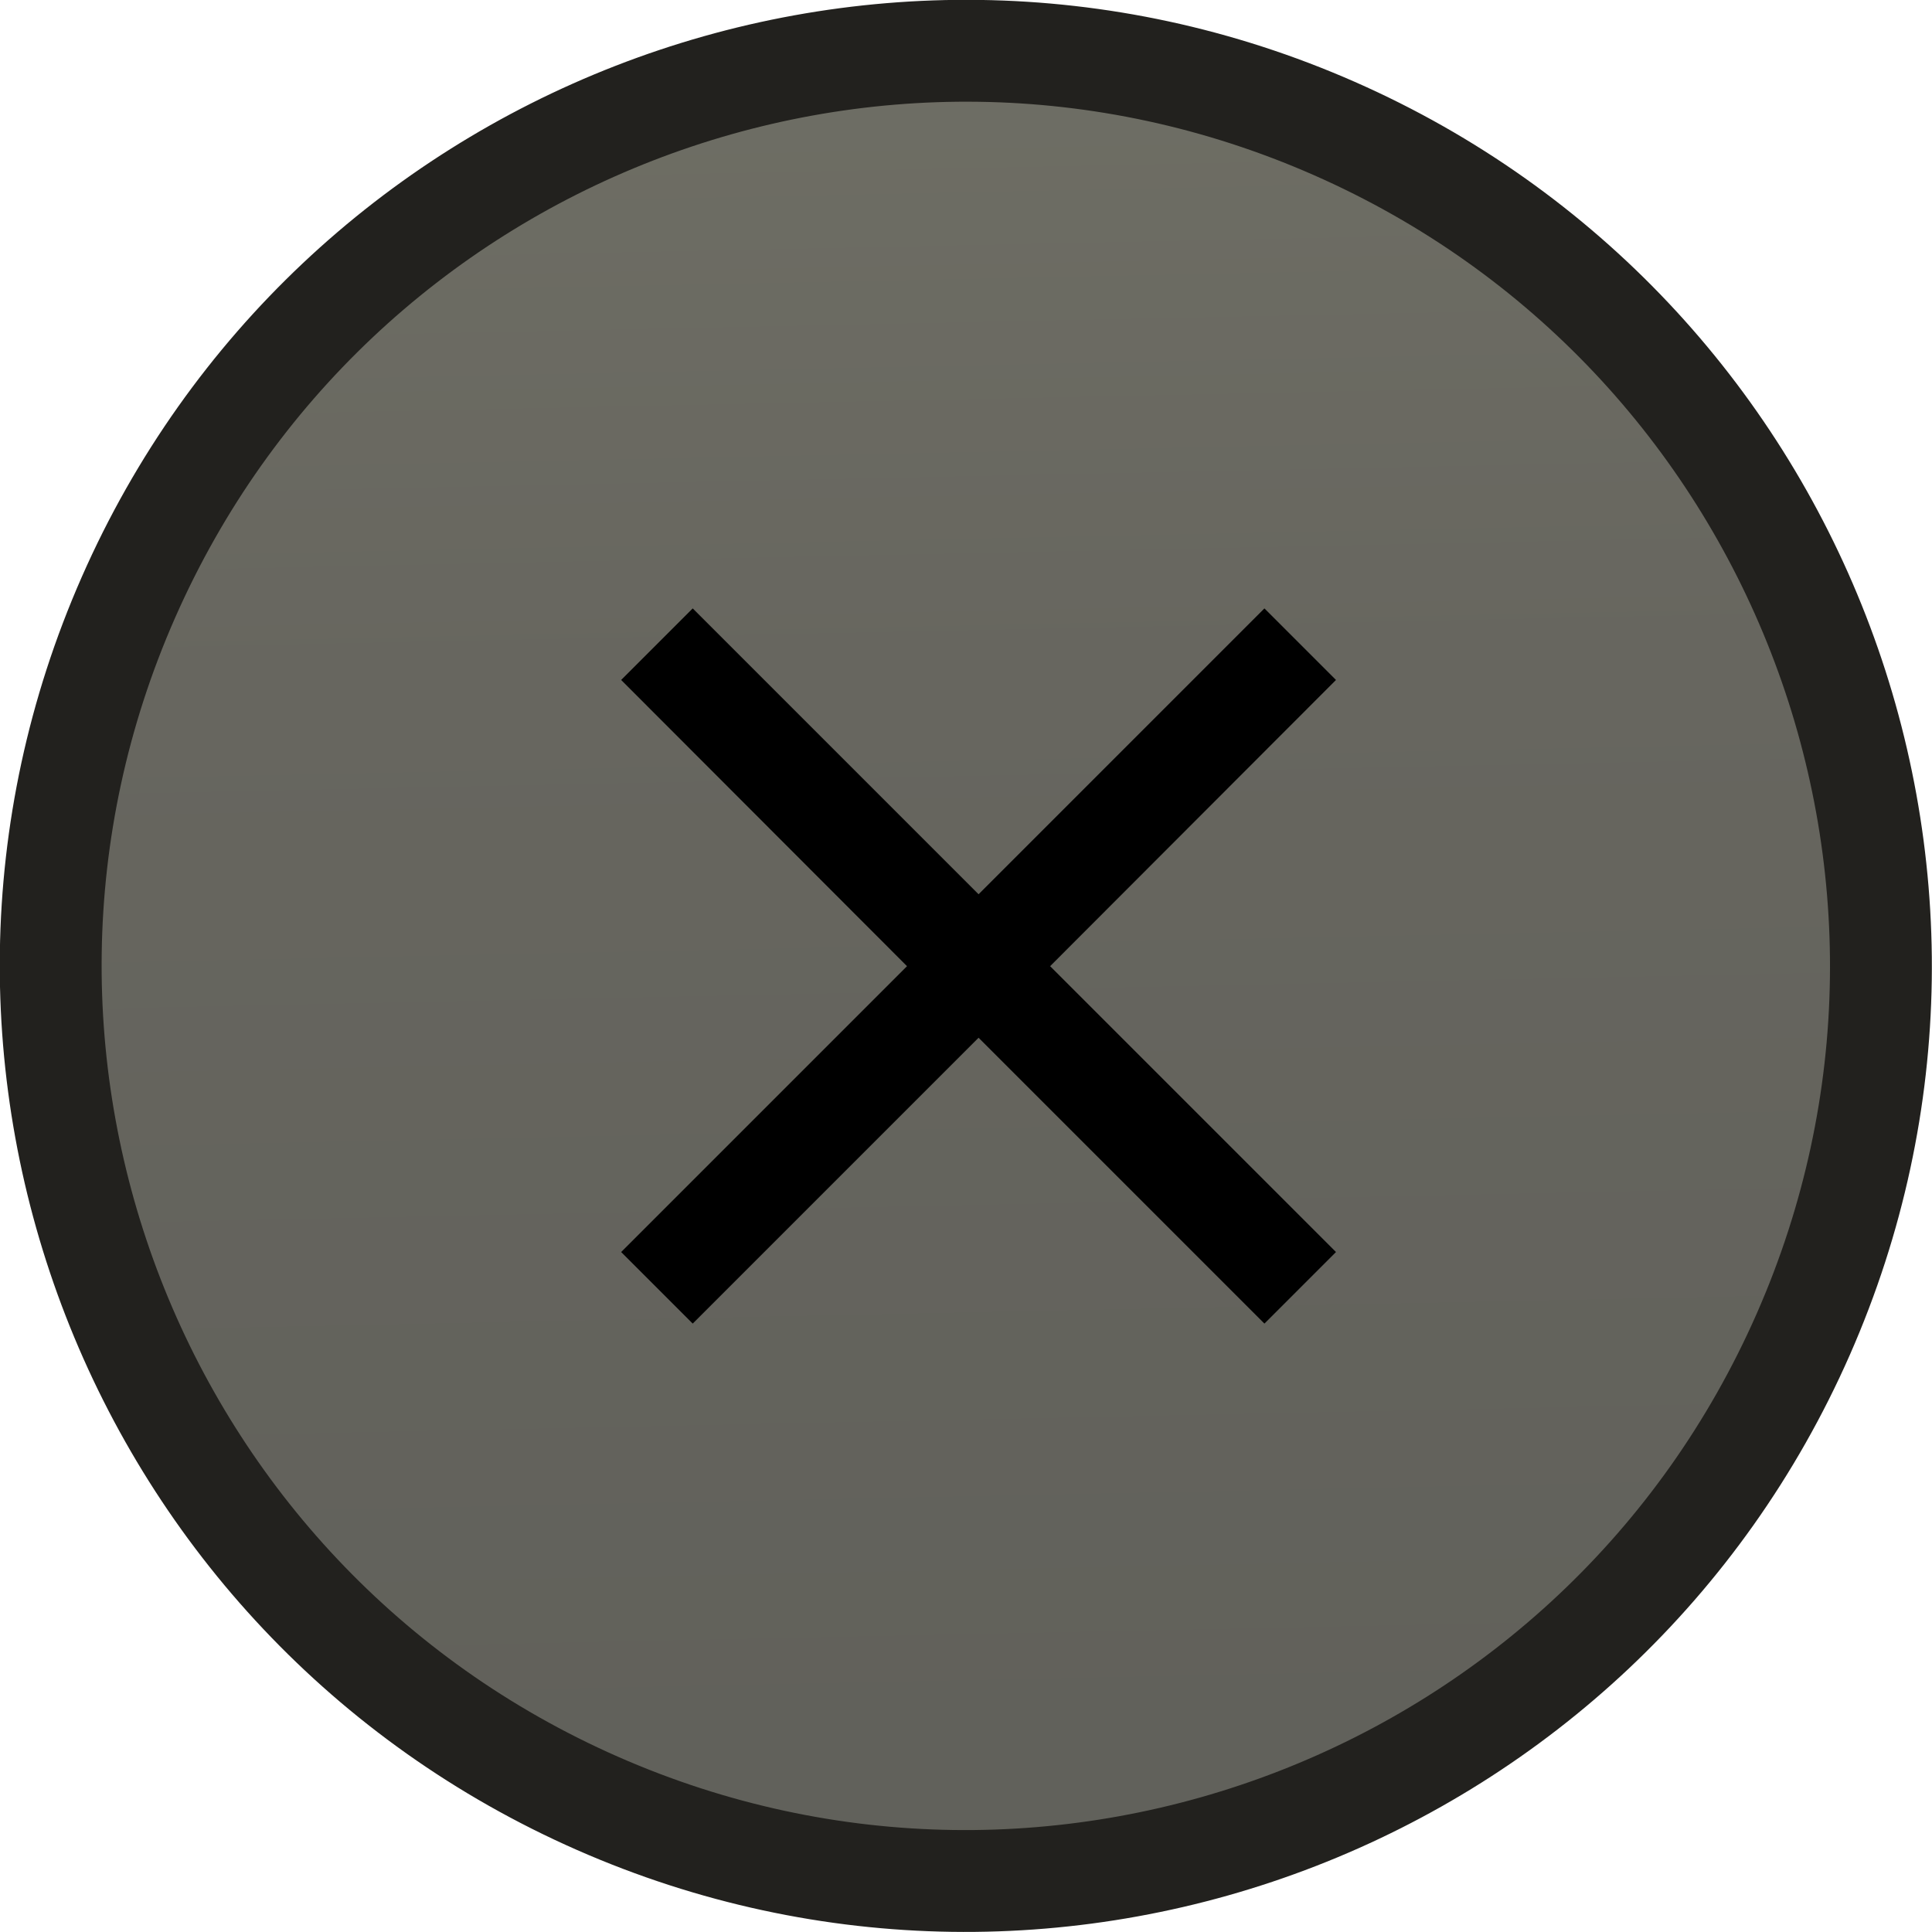
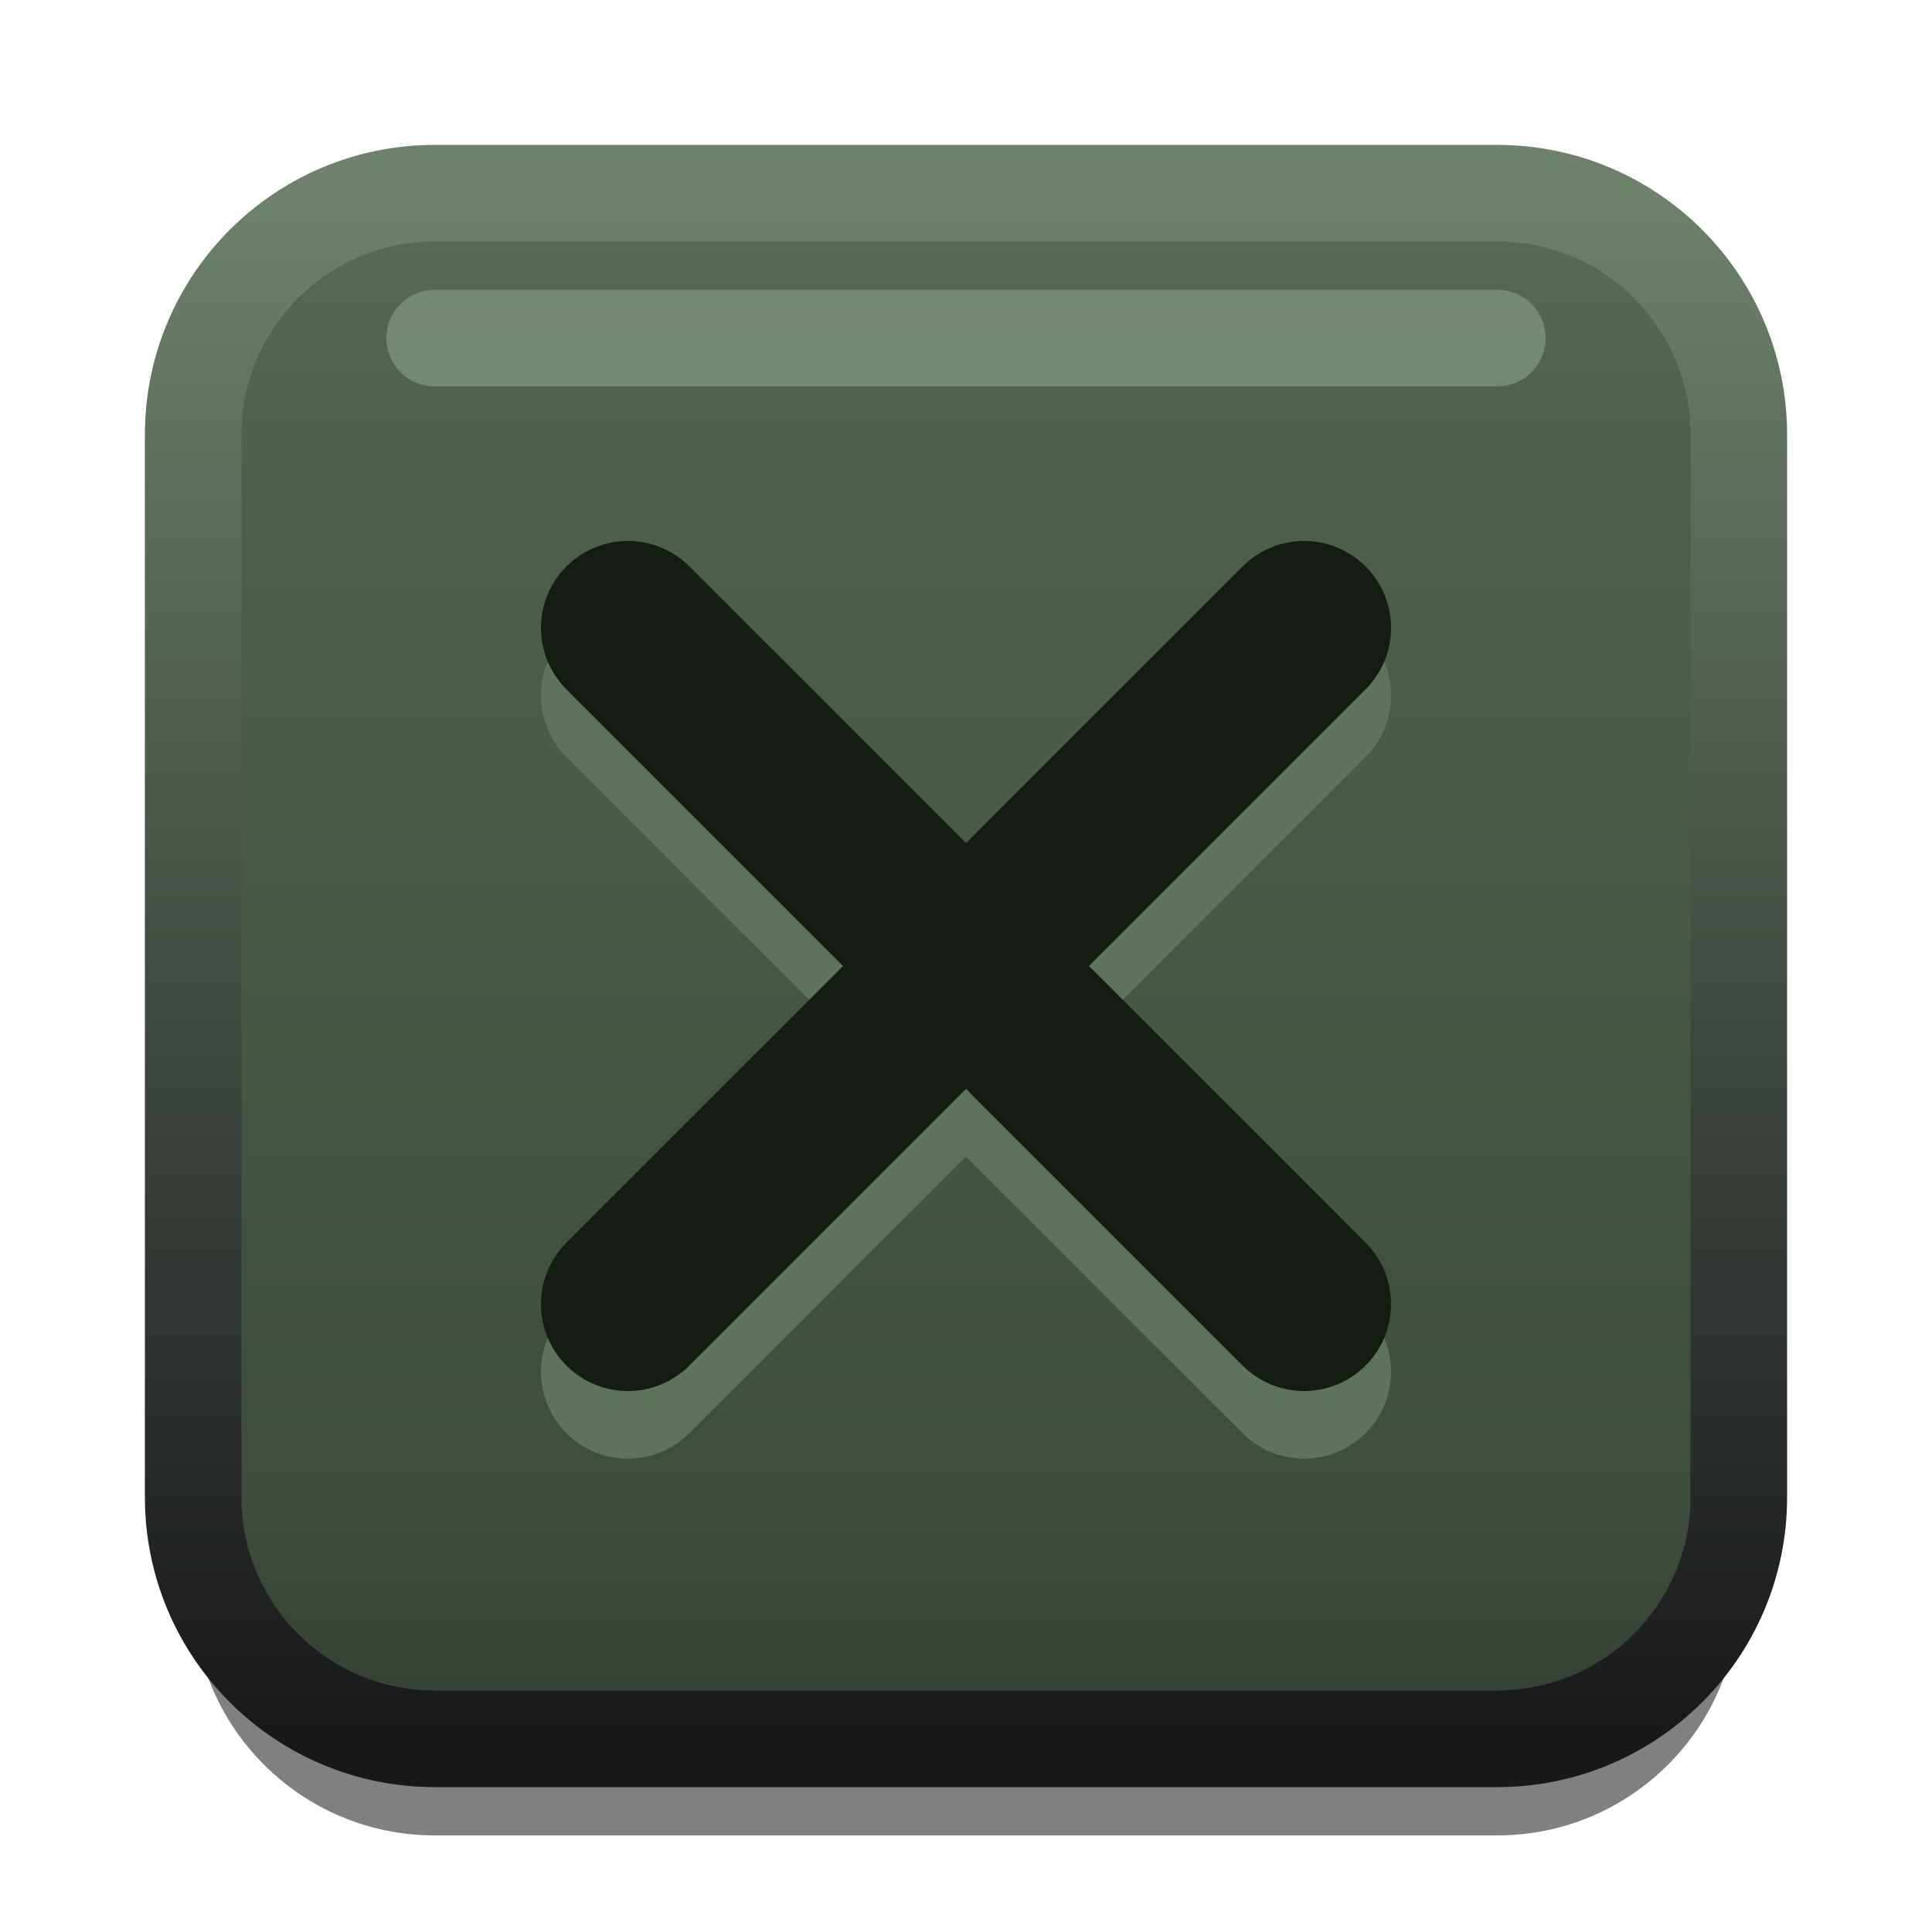
- <svg xmlns="http://www.w3.org/2000/svg" xmlns:xlink="http://www.w3.org/1999/xlink" width="20" height="20" viewBox="0 0 5.292 5.292" version="1.1" id="svg866">
-   <defs id="defs860">
-     <linearGradient y2="5.166" x2="0.182" y1="13.859" x1="18.841" spreadMethod="repeat" gradientUnits="userSpaceOnUse" id="linearGradient3798" xlink:href="#linearGradient4060-08-5" gradientTransform="matrix(0.2633057,0,0,0.2638313,149.0976,22.49297)" />
-     <linearGradient id="linearGradient4060-08-5">
-       <stop style="stop-color:#60605a;stop-opacity:1;" offset="0" id="stop4062-7-44-1" />
-       <stop id="stop3785-2-2-8" offset="0.65" style="stop-color:#67665f;stop-opacity:1;" />
-       <stop style="stop-color:#6f6f65;stop-opacity:1;" offset="1" id="stop4064-93-2" />
+ <svg xmlns="http://www.w3.org/2000/svg" width="20" height="20" viewBox="0 0 20 20">
+   <defs>
+     <linearGradient id="btn_bg" x1="0%" y1="0%" x2="0%" y2="100%">
+       <stop offset="0%" stop-color="#586b56" />
+       <stop offset="15%" stop-color="#4f614d" />
+       <stop offset="85%" stop-color="#3e4d3c" />
+       <stop offset="100%" stop-color="#334032" />
+     </linearGradient>
+     <linearGradient id="btn_border" x1="0%" y1="0%" x2="0%" y2="100%">
+       <stop offset="0%" stop-color="#6c826a" />
+       <stop offset="100%" stop-color="#18181b" />
    </linearGradient>
  </defs>
-   <g id="layer1" transform="translate(40.82143,-146.1875)">
-     <circle style="display:inline;fill:url(#linearGradient3798);fill-opacity:1;fill-rule:nonzero;stroke:#22211e;stroke-width:0.279;stroke-miterlimit:4;stroke-dasharray:none;stroke-opacity:1" id="path3290" transform="matrix(-0.4027454,0.915312,0.9153121,0.4027453,0,0)" cx="151.604" cy="24.999" r="2.506" />
-     <path style="fill:#000000;fill-opacity:1;stroke:none;stroke-width:0.391;stroke-linecap:round;stroke-linejoin:round;stroke-miterlimit:4;stroke-dasharray:none;stroke-opacity:1" d="m -38.924,147.854 -0.196,0.196 0.783,0.784 -0.783,0.783 0.196,0.196 0.783,-0.783 0.783,0.783 0.196,-0.196 -0.783,-0.783 0.783,-0.784 -0.196,-0.196 -0.783,0.783 z" id="rect846" />
-   </g>
+   <rect x="2" y="3" width="16" height="16" rx="2.5" ry="2.5" fill="#18181b" opacity="0.55" />
+   <rect x="2" y="2" width="16" height="16" rx="2.5" ry="2.5" fill="url(#btn_bg)" stroke="url(#btn_border)" stroke-width="1" />
+   <line x1="4.5" y1="3.5" x2="15.5" y2="3.5" stroke="#7a9478" stroke-width="1" stroke-linecap="round" opacity="0.8" />
+   <path d="M 6.5 6.5 L 13.5 13.5 M 13.5 6.5 L 6.5 13.5" stroke="#5e735c" stroke-width="1.8" stroke-linecap="round" transform="translate(0, 0.7)" />
+   <path d="M 6.5 6.5 L 13.5 13.5 M 13.5 6.5 L 6.5 13.5" stroke="#151c14" stroke-width="1.8" stroke-linecap="round" transform="translate(0, 0)" />
</svg>
